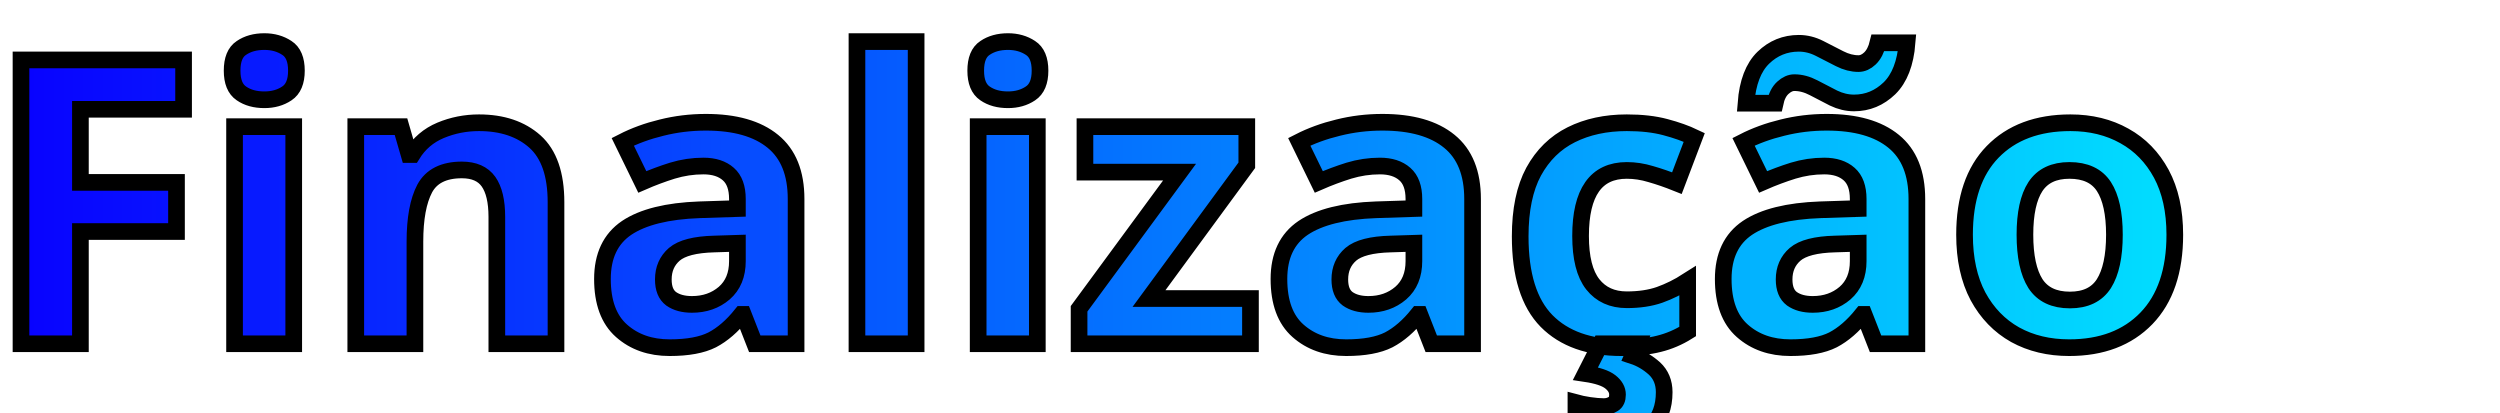
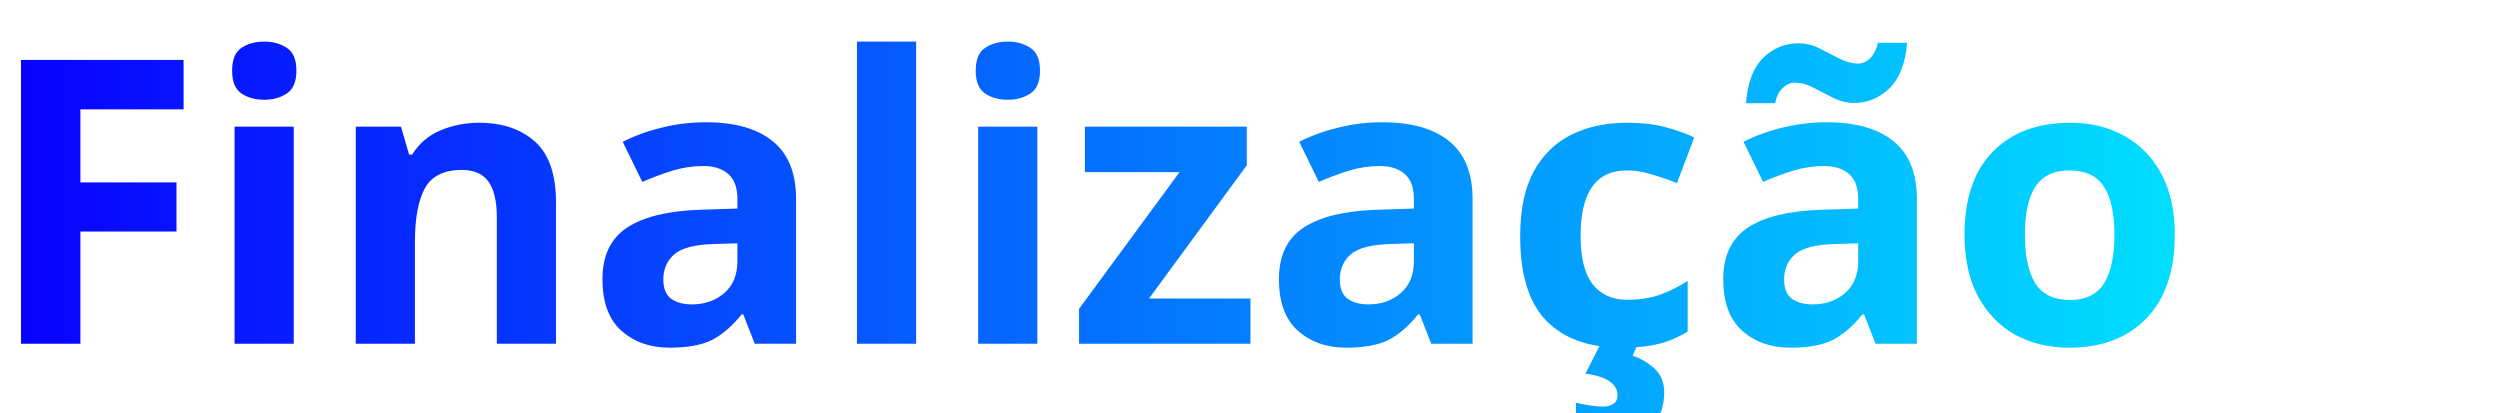
<svg xmlns="http://www.w3.org/2000/svg" xmlns:xlink="http://www.w3.org/1999/xlink" width="159.774mm" height="26.338mm" viewBox="0 0 159.774 26.338" version="1.1" id="svg1">
  <defs id="defs1">
    <linearGradient xlink:href="#linearGradient18" id="linearGradient19" x1="22.675" y1="211.262" x2="182.449" y2="211.262" gradientUnits="userSpaceOnUse" gradientTransform="translate(-11.7714,-189.676)" />
    <linearGradient id="linearGradient18">
      <stop style="stop-color:#0800ff;stop-opacity:1;" offset="0" id="stop18" />
      <stop style="stop-color:#00ffff;stop-opacity:1;" offset="1" id="stop19" />
    </linearGradient>
  </defs>
  <g id="layer1" transform="translate(-10.90388,-8.416878)">
-     <text xml:space="preserve" style="font-style:normal;font-variant:normal;font-weight:bold;font-stretch:normal;font-size:25.4px;font-family:Orbitron;-inkscape-font-specification:'Orbitron Bold';text-align:start;writing-mode:lr-tb;direction:ltr;text-anchor:start;fill:url(#linearGradient19);fill-rule:evenodd;stroke:#000000;stroke-width:1.065;stroke-dasharray:none;stroke-opacity:1" x="9.963" y="30.387" id="text17">
-       <tspan id="tspan17" style="fill:url(#linearGradient19);stroke-width:1.065" x="9.963" y="30.387">Finalização</tspan>
+     <text xml:space="preserve" style="font-style:normal;font-variant:normal;font-weight:bold;font-stretch:normal;font-size:25.4px;font-family:Orbitron;-inkscape-font-specification:'Orbitron Bold';text-align:start;writing-mode:lr-tb;direction:ltr;text-anchor:start;fill:url(#linearGradient19);fill-rule:evenodd" x="9.963" y="30.387" id="text17">
+       <tspan id="tspan17" style="fill:url(#linearGradient19)" x="9.963" y="30.387">Finalização</tspan>
    </text>
  </g>
</svg>
